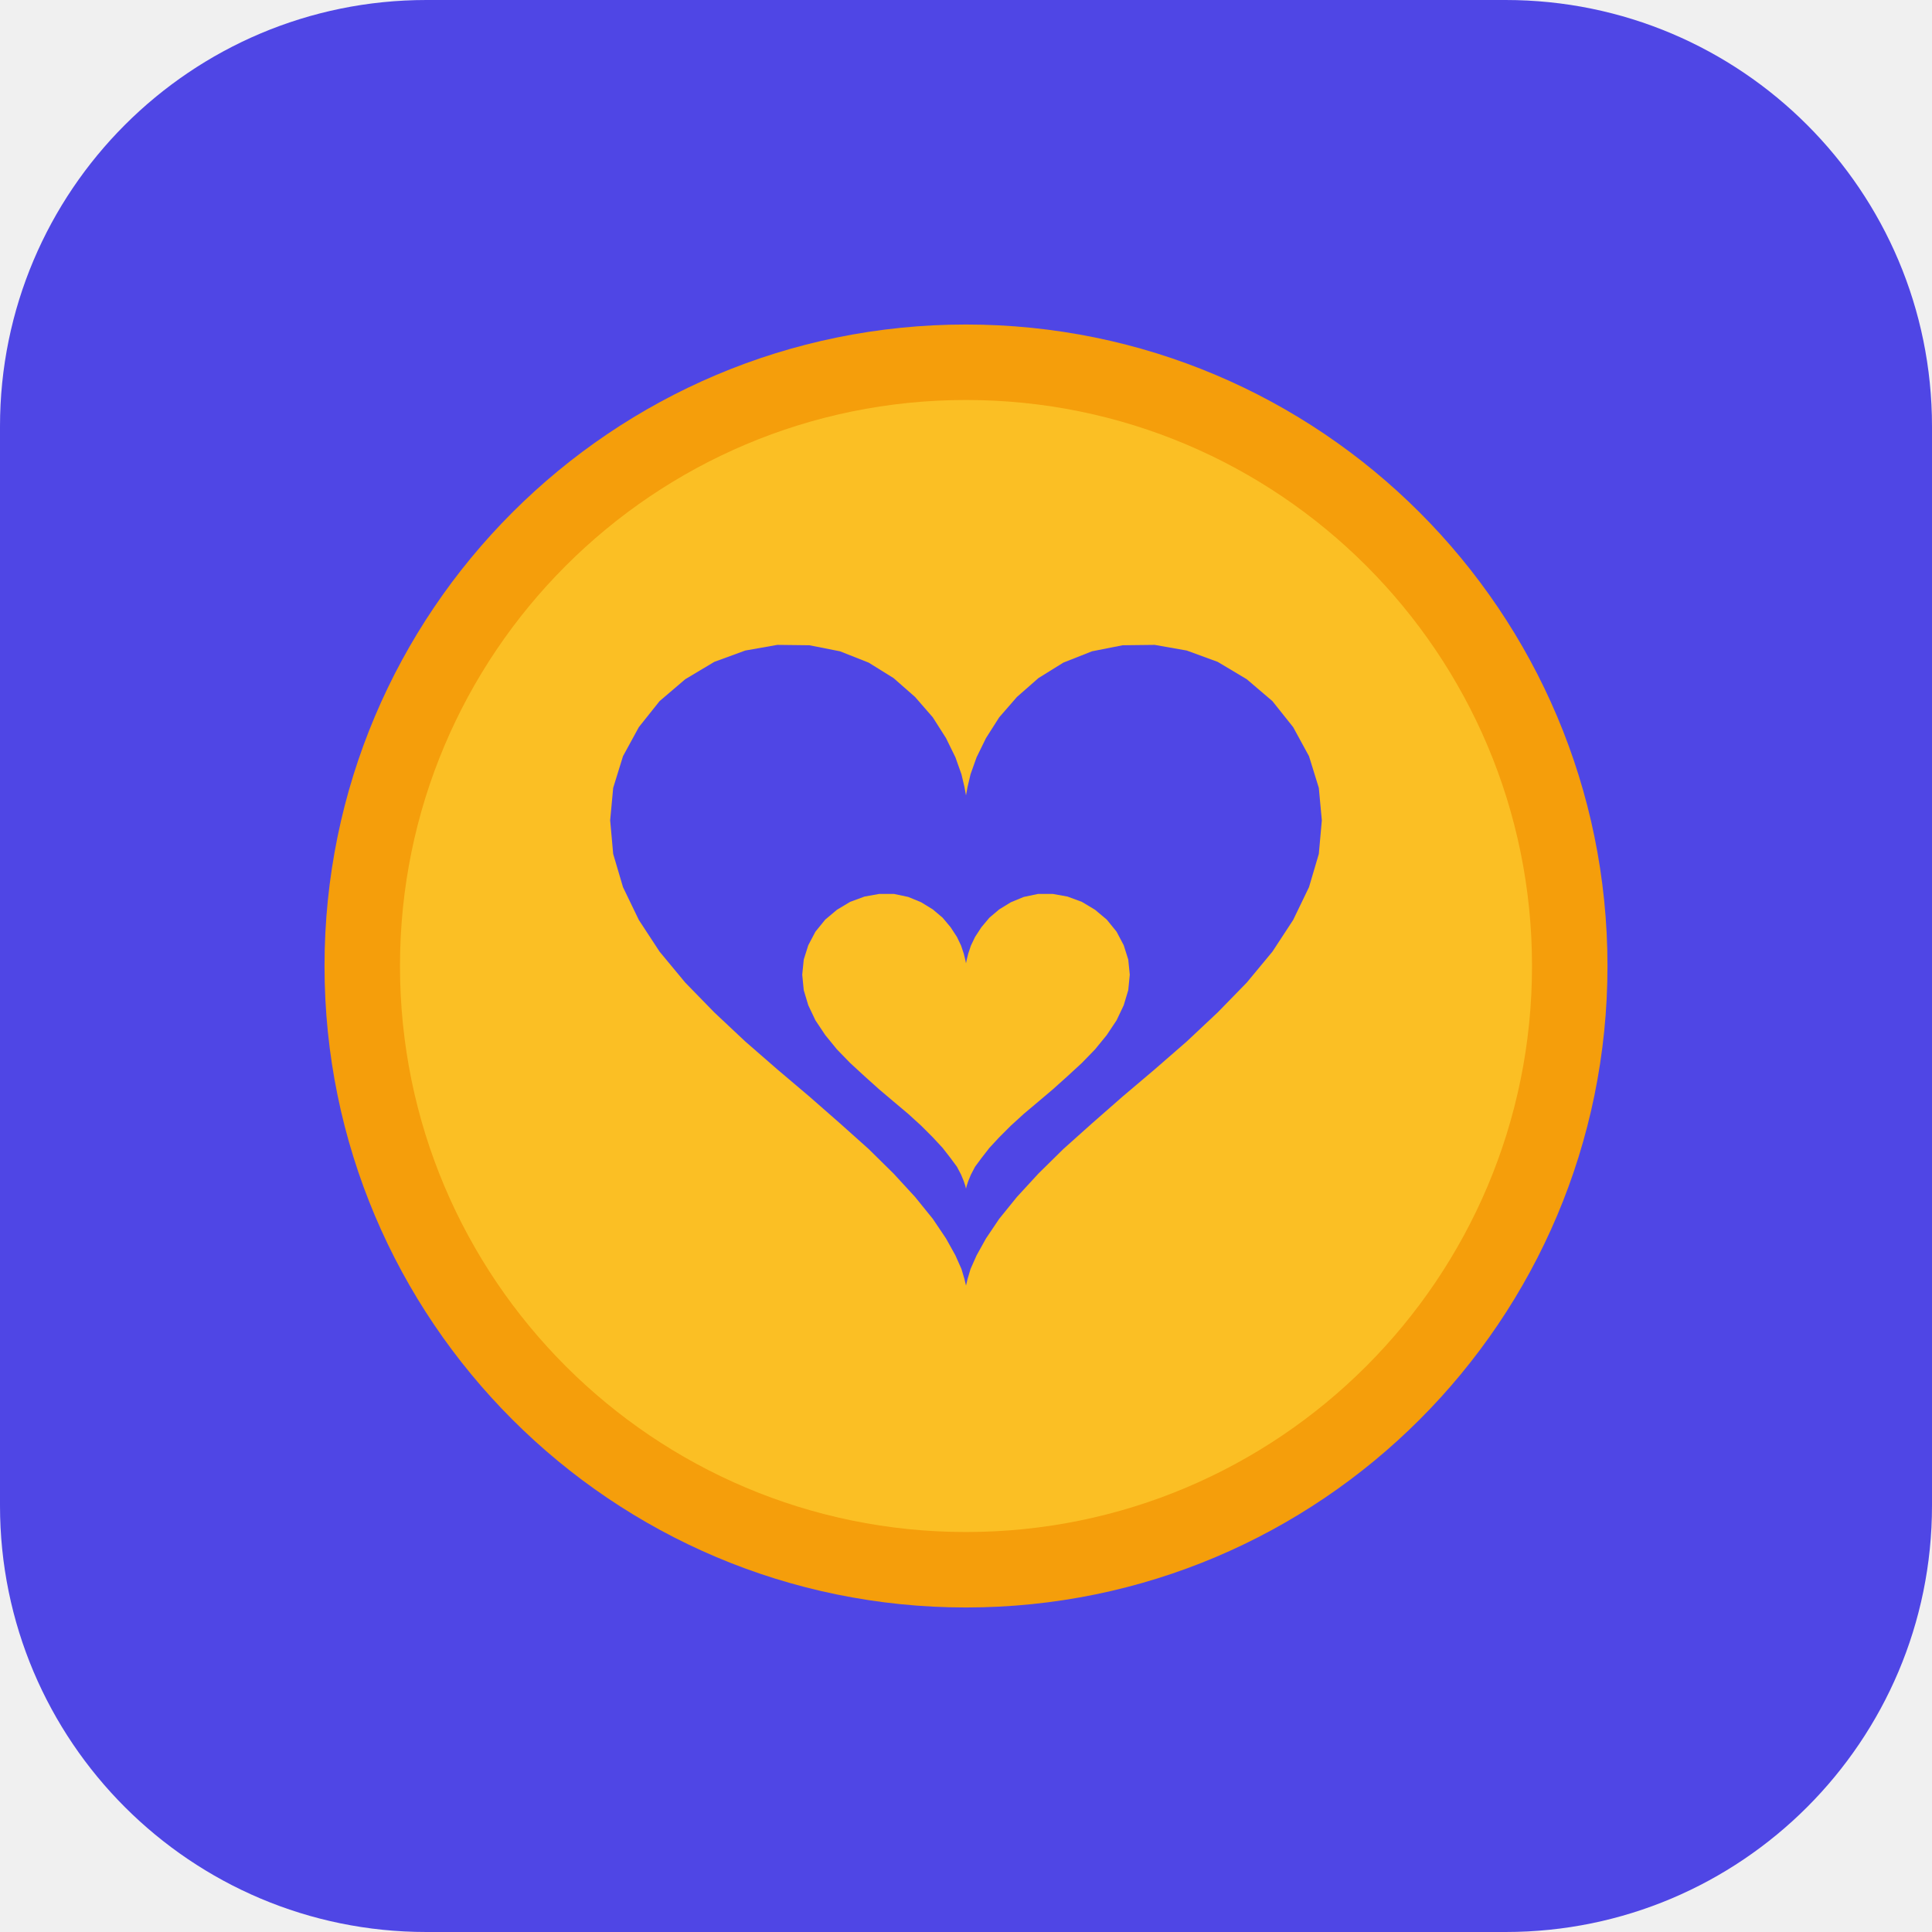
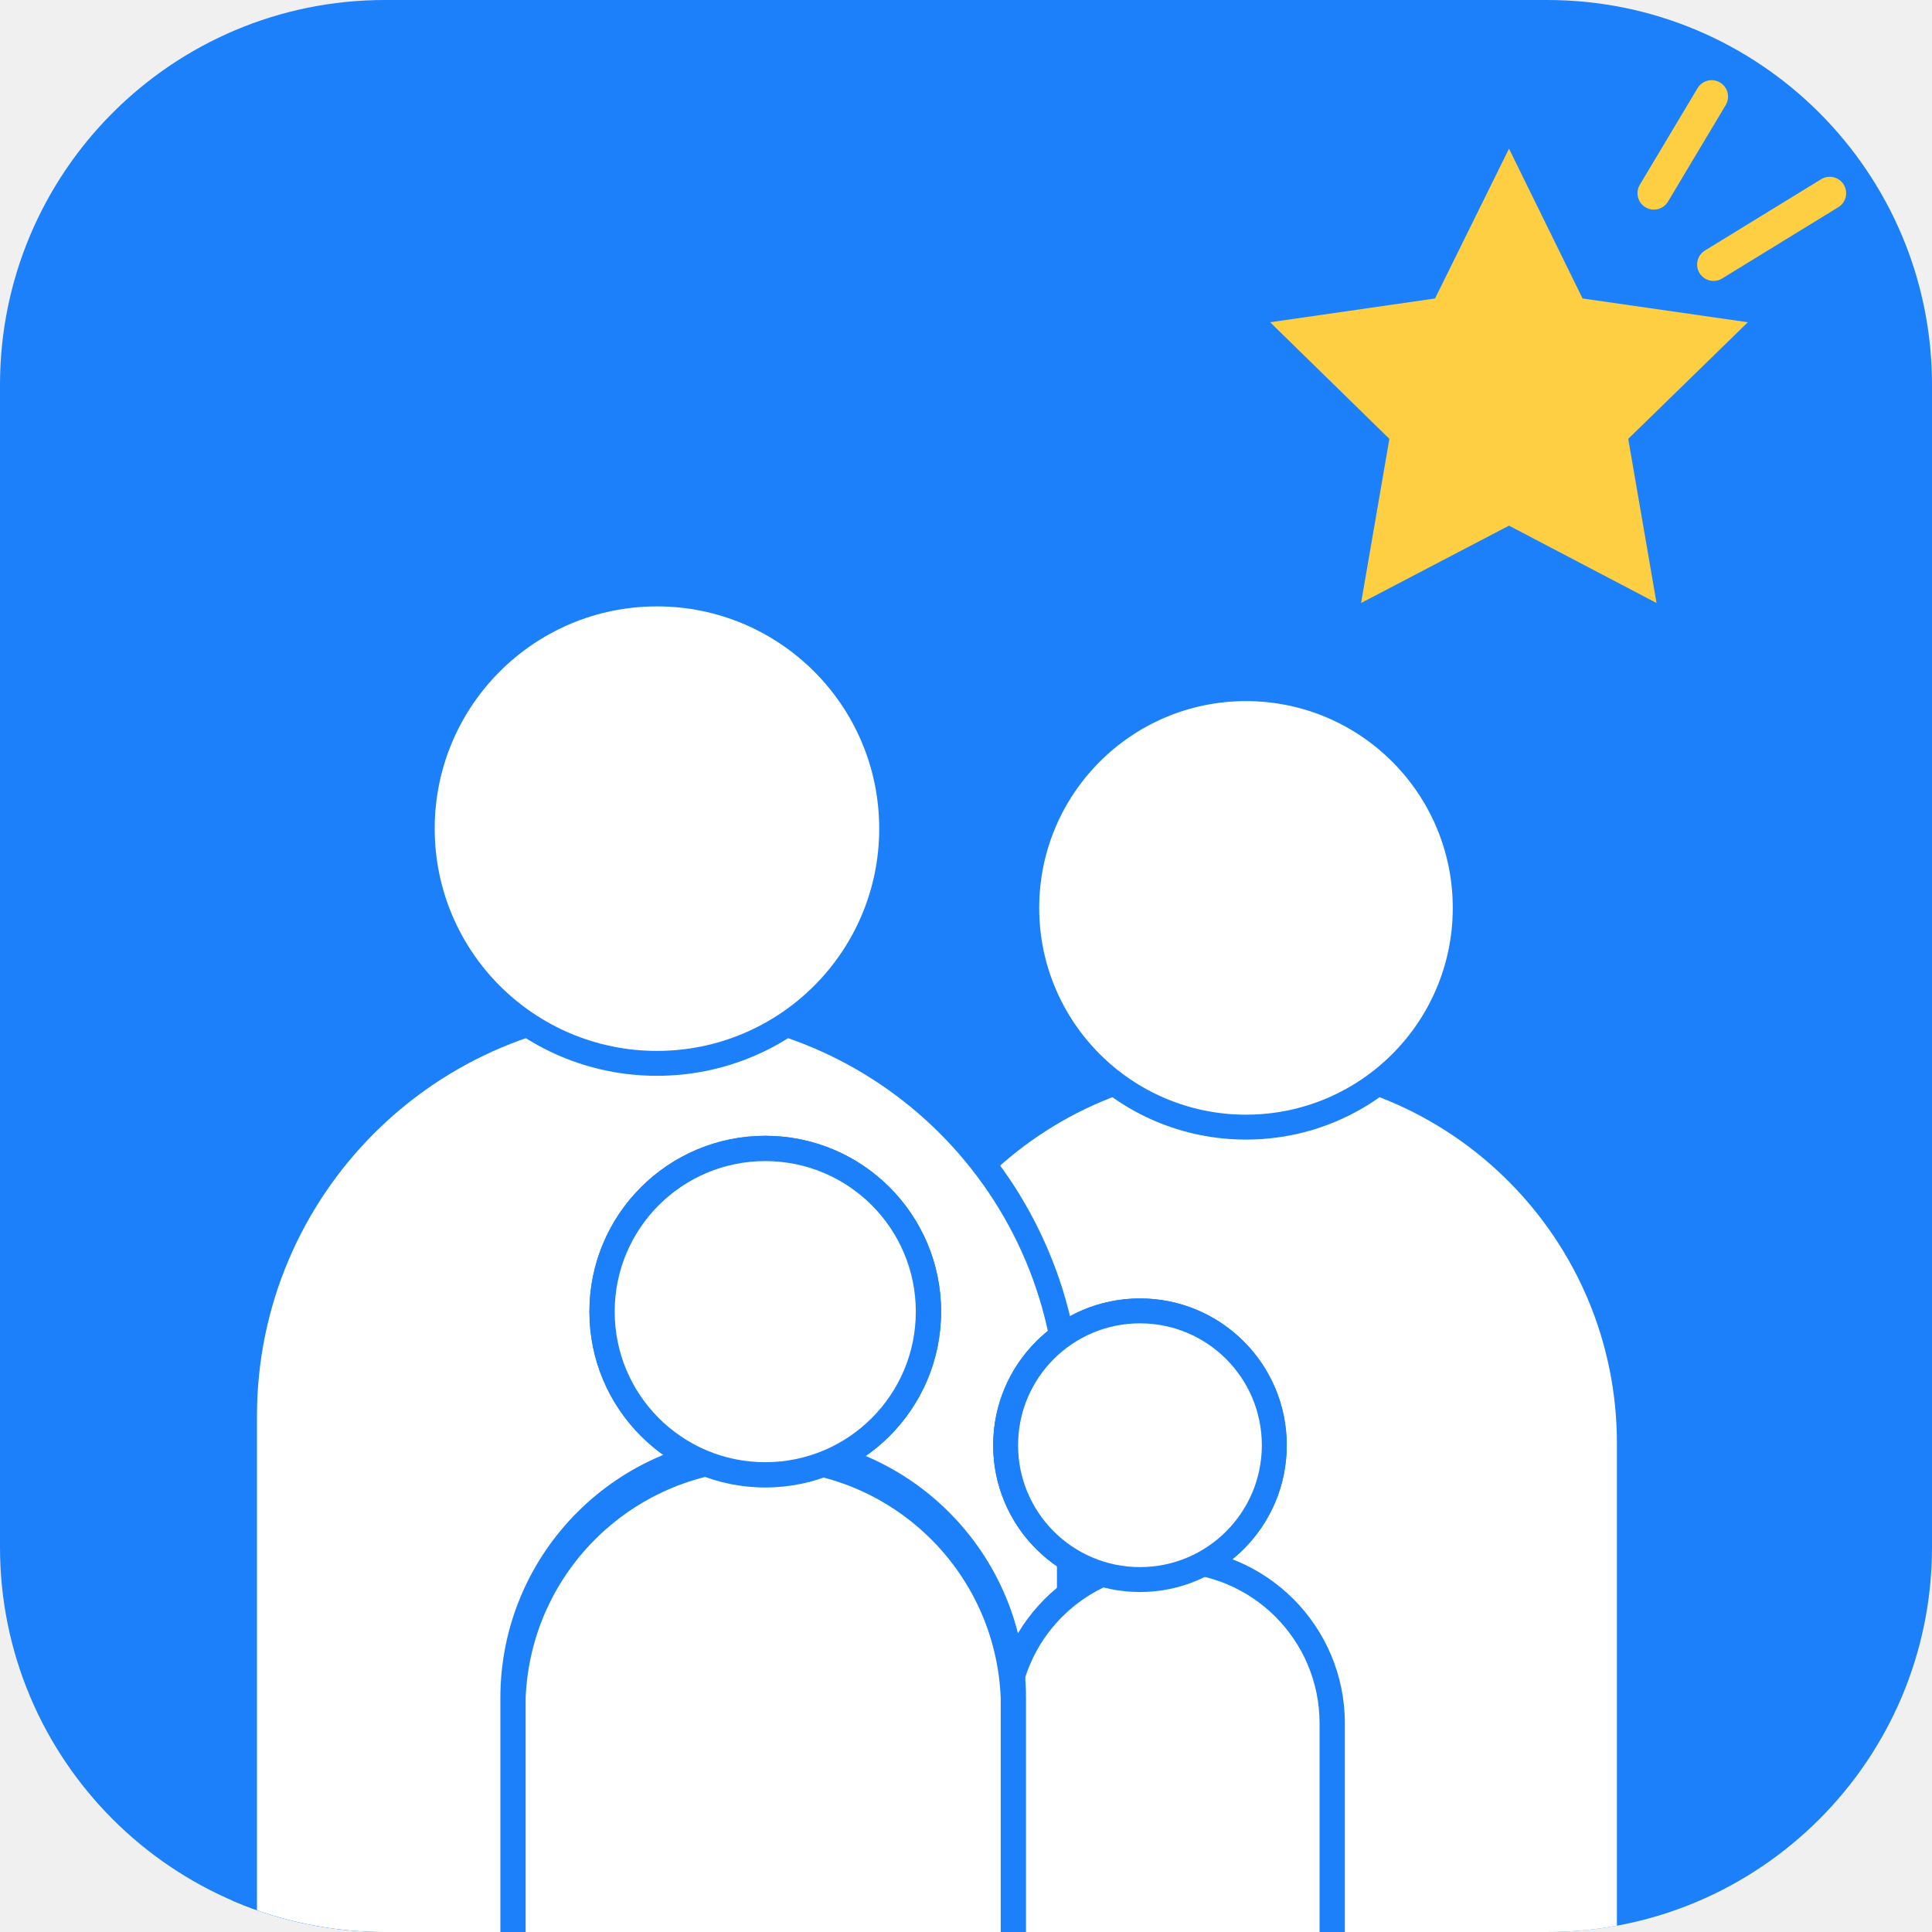
<svg xmlns="http://www.w3.org/2000/svg" viewBox="0 0 512 512">
-   <rect width="512" height="512" rx="113" fill="#4f46e5" />
-   <circle cx="256" cy="256" r="170" fill="#f59e0b" />
-   <circle cx="256" cy="256" r="150" fill="#fbbf24" />
-   <polygon fill="#4f46e5" points="256.0,211.5 256.0,210.8 256.4,208.6 257.2,205.2 258.8,200.7 261.3,195.6 264.8,190.1 269.5,184.7 275.2,179.7 281.8,175.6 289.4,172.6 297.5,171.0 306.0,170.9 314.5,172.4 322.7,175.4 330.4,180.0 337.2,185.8 342.7,192.7 346.9,200.4 349.5,208.8 350.3,217.4 349.5,226.3 346.9,235.1 342.7,243.8 337.2,252.2 330.4,260.4 322.7,268.3 314.5,276.0 306.0,283.4 297.5,290.6 289.4,297.7 281.8,304.5 275.2,311.0 269.5,317.2 264.8,323.0 261.3,328.2 258.8,332.7 257.2,336.3 256.4,339.0 256.0,340.7 256.0,341.3 256.0,340.7 255.6,339.0 254.8,336.3 253.2,332.7 250.7,328.2 247.2,323.0 242.5,317.2 236.8,311.0 230.2,304.5 222.6,297.7 214.5,290.6 206.0,283.4 197.5,276.0 189.3,268.3 181.6,260.4 174.8,252.2 169.3,243.8 165.1,235.1 162.5,226.3 161.7,217.4 162.5,208.8 165.1,200.4 169.3,192.7 174.8,185.8 181.6,180.0 189.3,175.4 197.5,172.4 206.0,170.9 214.5,171.0 222.6,172.6 230.2,175.6 236.8,179.7 242.5,184.7 247.2,190.1 250.7,195.6 253.2,200.7 254.8,205.2 255.6,208.6 256.0,210.8" />
-   <polygon fill="#fbbf24" points="256.0,255.6 256.0,255.3 256.2,254.3 256.6,252.7 257.3,250.6 258.4,248.3 260.1,245.7 262.2,243.2 264.8,241.0 267.9,239.1 271.3,237.7 275.1,236.9 279.0,236.9 282.9,237.6 286.7,239.0 290.2,241.1 293.3,243.7 295.9,246.9 297.8,250.5 299.0,254.3 299.4,258.3 299.0,262.4 297.8,266.4 295.9,270.4 293.3,274.3 290.2,278.1 286.7,281.7 282.9,285.2 279.0,288.7 275.1,292.0 271.3,295.2 267.9,298.3 264.8,301.4 262.2,304.2 260.1,306.9 258.4,309.2 257.3,311.3 256.6,313.0 256.2,314.2 256.0,315.0 256.0,315.3 256.0,315.0 255.8,314.2 255.4,313.0 254.7,311.3 253.6,309.2 251.9,306.9 249.8,304.2 247.2,301.4 244.1,298.3 240.7,295.2 236.9,292.0 233.0,288.7 229.1,285.2 225.3,281.7 221.8,278.1 218.7,274.3 216.1,270.4 214.2,266.4 213.0,262.4 212.6,258.3 213.0,254.3 214.2,250.5 216.1,246.9 218.7,243.7 221.8,241.1 225.3,239.0 229.1,237.6 233.0,236.9 236.9,236.9 240.7,237.7 244.1,239.1 247.2,241.0 249.8,243.2 251.9,245.7 253.6,248.3 254.7,250.6 255.4,252.7 255.8,254.3 256.0,255.3" />
+   <defs>
+     <clipPath id="frame">
+       <rect width="512" height="512" rx="102" />
+     </clipPath>
+   </defs>
+   <g clip-path="url(#frame)">
+     <rect width="512" height="512" fill="#1c80fa" />
+     <path d="M231.9 553 L231.9 382.5 A98.3 98.3 0 0 1 428.5 382.5 L428.5 553 Z" fill="#ffffff" />
+     <circle cx="330.2" cy="240.6" r="61.4" fill="#1c80fa" />
+     <circle cx="330.2" cy="240.6" r="54.8" fill="#ffffff" />
+     <circle cx="174.1" cy="219.6" r="65.5" fill="#1c80fa" />
+     <path d="M61.4 553 L61.4 375.3 A112.6 112.6 0 0 1 286.7 375.3 L286.7 553 Z" fill="#1c80fa" />
+     <path d="M68.1 553 L68.1 375.3 A106.0 106.0 0 0 1 280.1 375.3 L280.1 553 Z" fill="#ffffff" />
+     <circle cx="174.1" cy="219.6" r="65.5" fill="#1c80fa" />
+     <circle cx="174.1" cy="219.6" r="58.9" fill="#ffffff" />
+     <circle cx="302.1" cy="383.0" r="38.9" fill="#1c80fa" />
+     <path d="M263.2 553 L263.2 456.7 A46.6 46.6 0 0 1 356.4 456.7 L356.4 553 Z" fill="#1c80fa" />
+     <path d="M269.8 553 L269.8 456.7 A39.9 39.9 0 0 1 349.7 456.7 L349.7 553 Z" fill="#ffffff" />
+     <circle cx="302.1" cy="383.0" r="38.9" fill="#1c80fa" />
+     <circle cx="302.1" cy="383.0" r="32.3" fill="#ffffff" />
+     <circle cx="202.8" cy="347.6" r="46.6" fill="#1c80fa" />
+     <path d="M132.6 553 L132.6 450.0 A69.6 69.6 0 0 1 271.9 450.0 L271.9 553 Z" fill="#1c80fa" />
+     <path d="M139.3 553 L139.3 450.0 A63.0 63.0 0 0 1 265.2 450.0 L265.2 553 Z" fill="#ffffff" />
+     <circle cx="202.8" cy="347.6" r="46.6" fill="#1c80fa" />
+     <circle cx="202.8" cy="347.6" r="39.9" fill="#ffffff" />
+     <polygon points="399.9,39.4 419.4,79.1 463.2,85.4 431.5,116.3 439.0,159.8 399.9,139.3 360.7,159.8 368.2,116.3 336.6,85.4 380.3,79.1" fill="#fecf42" />
+     <line x1="453.6" y1="25.6" x2="438.3" y2="51.2" stroke="#fecf42" stroke-width="8.7" stroke-linecap="round" />
+     <line x1="484.9" y1="51.2" x2="454.1" y2="70.1" stroke="#fecf42" stroke-width="8.7" stroke-linecap="round" />
+   </g>
</svg>
